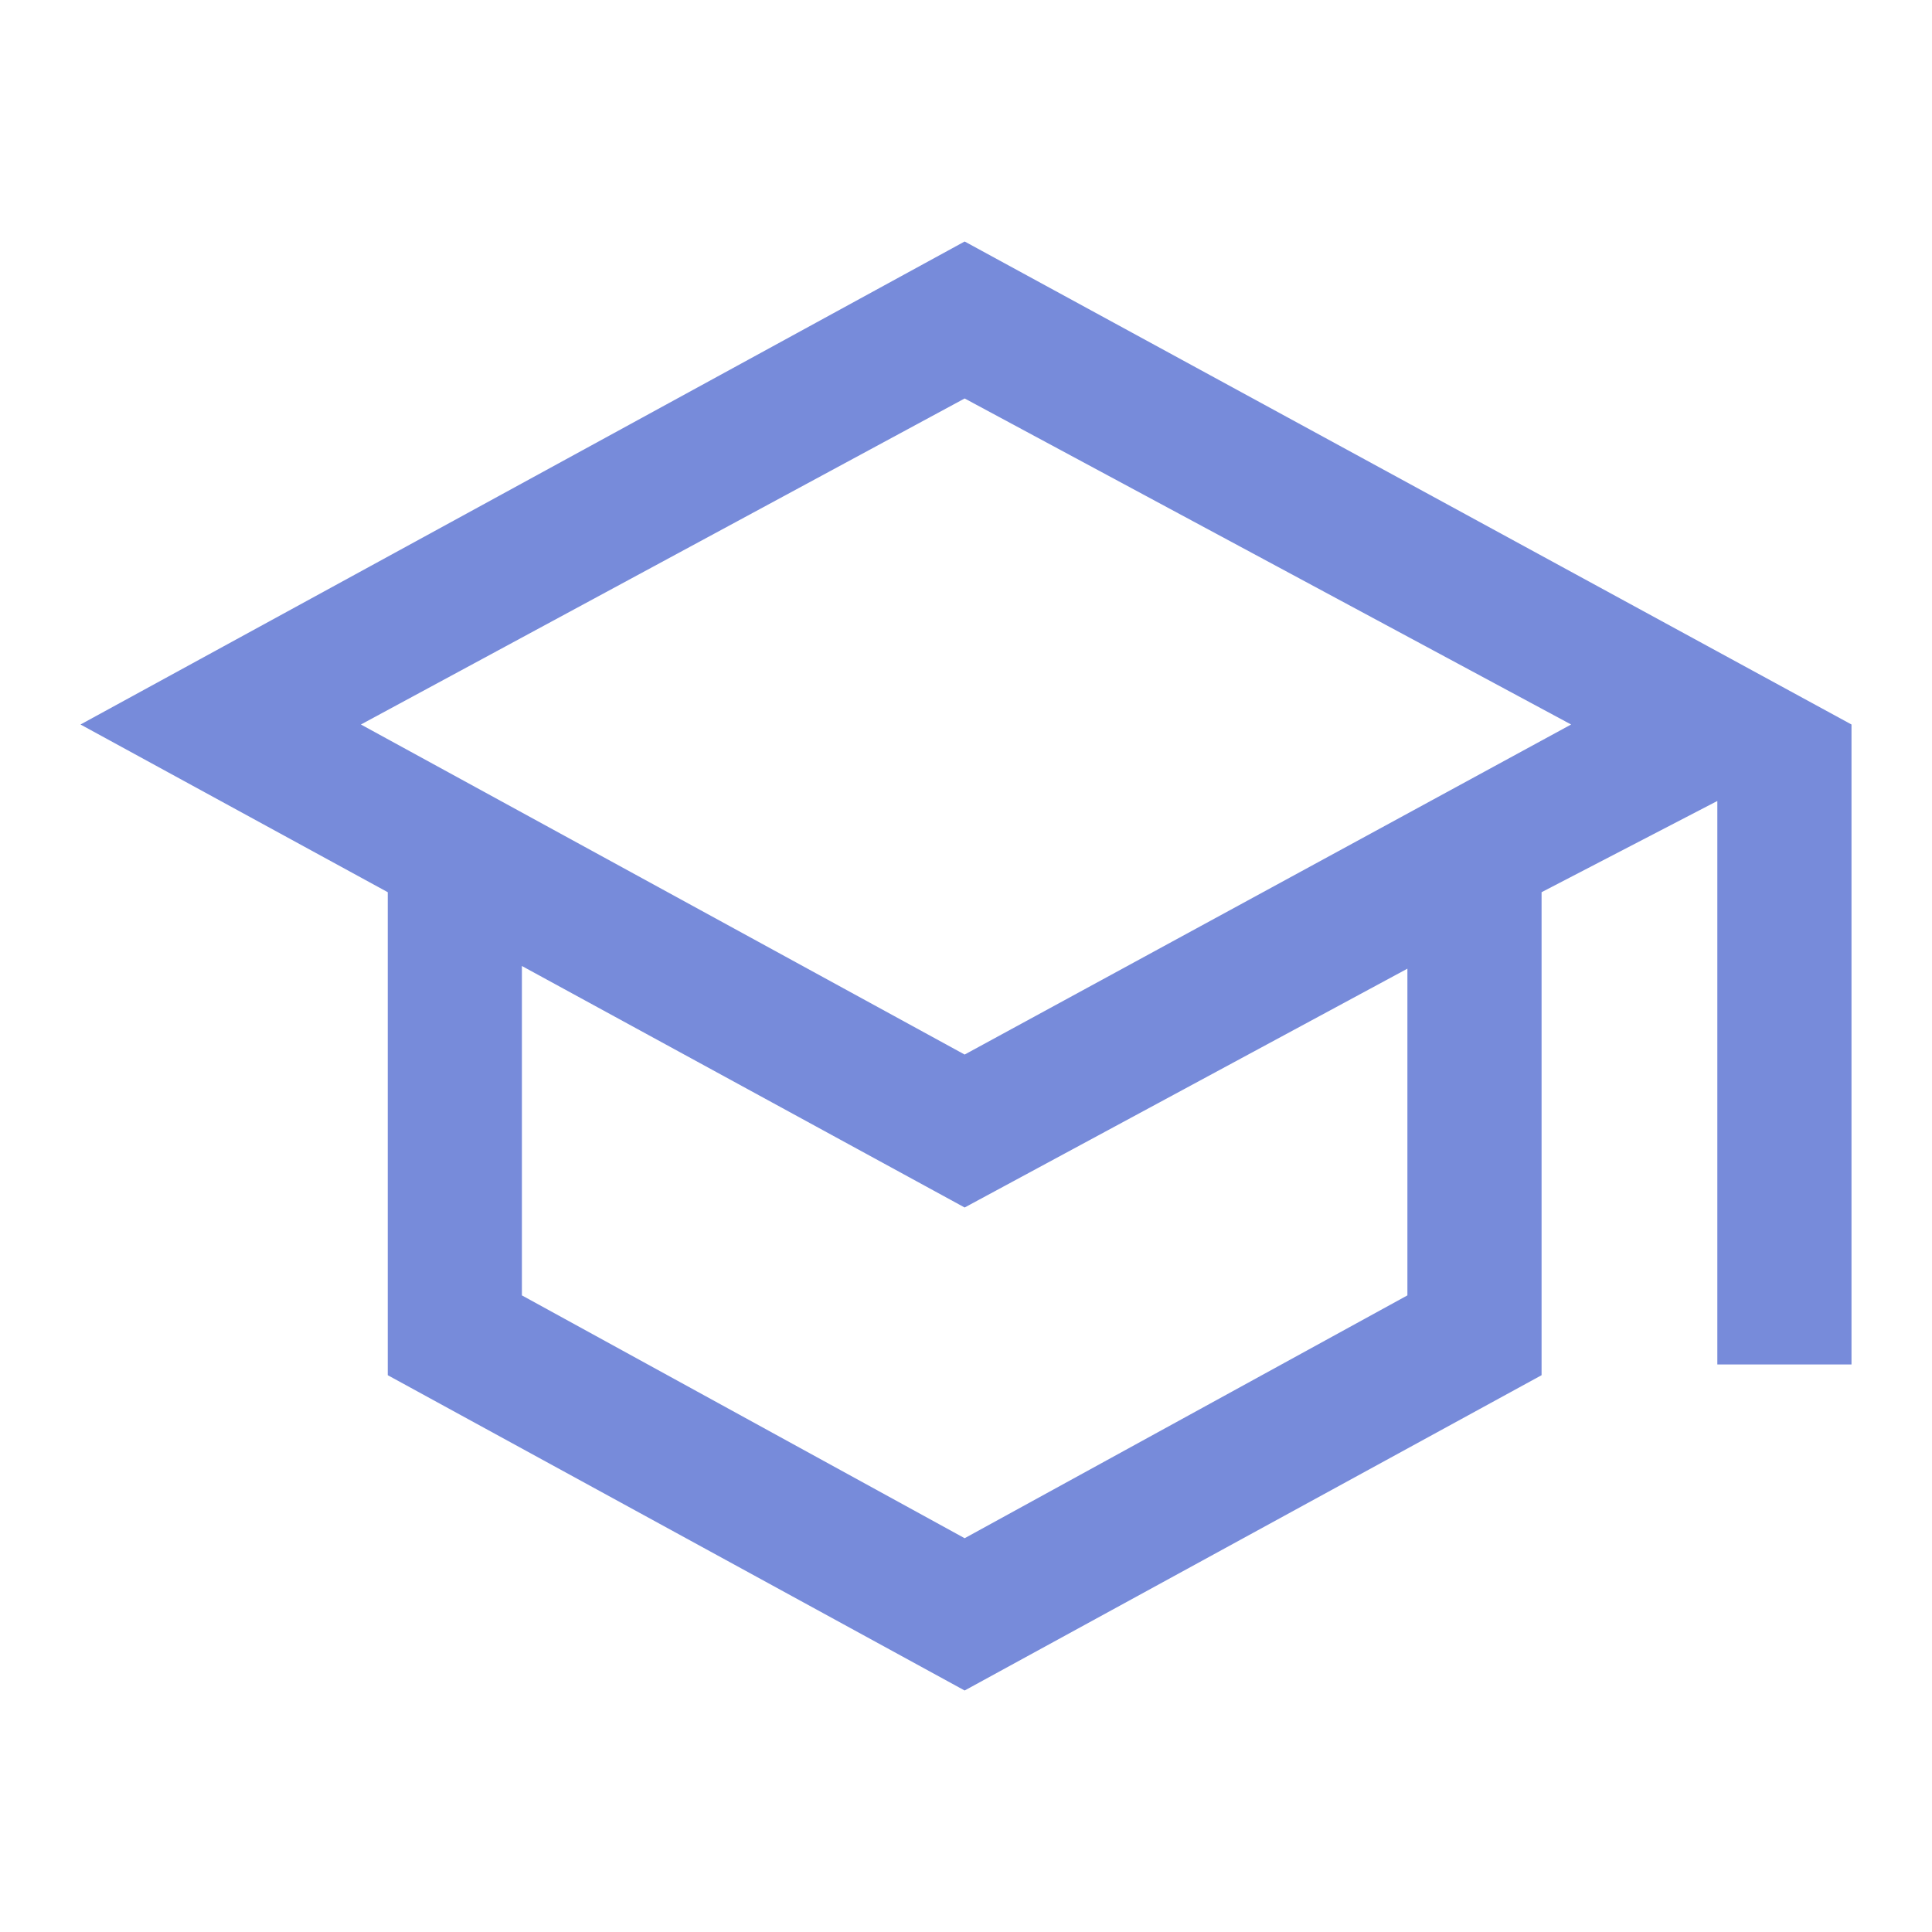
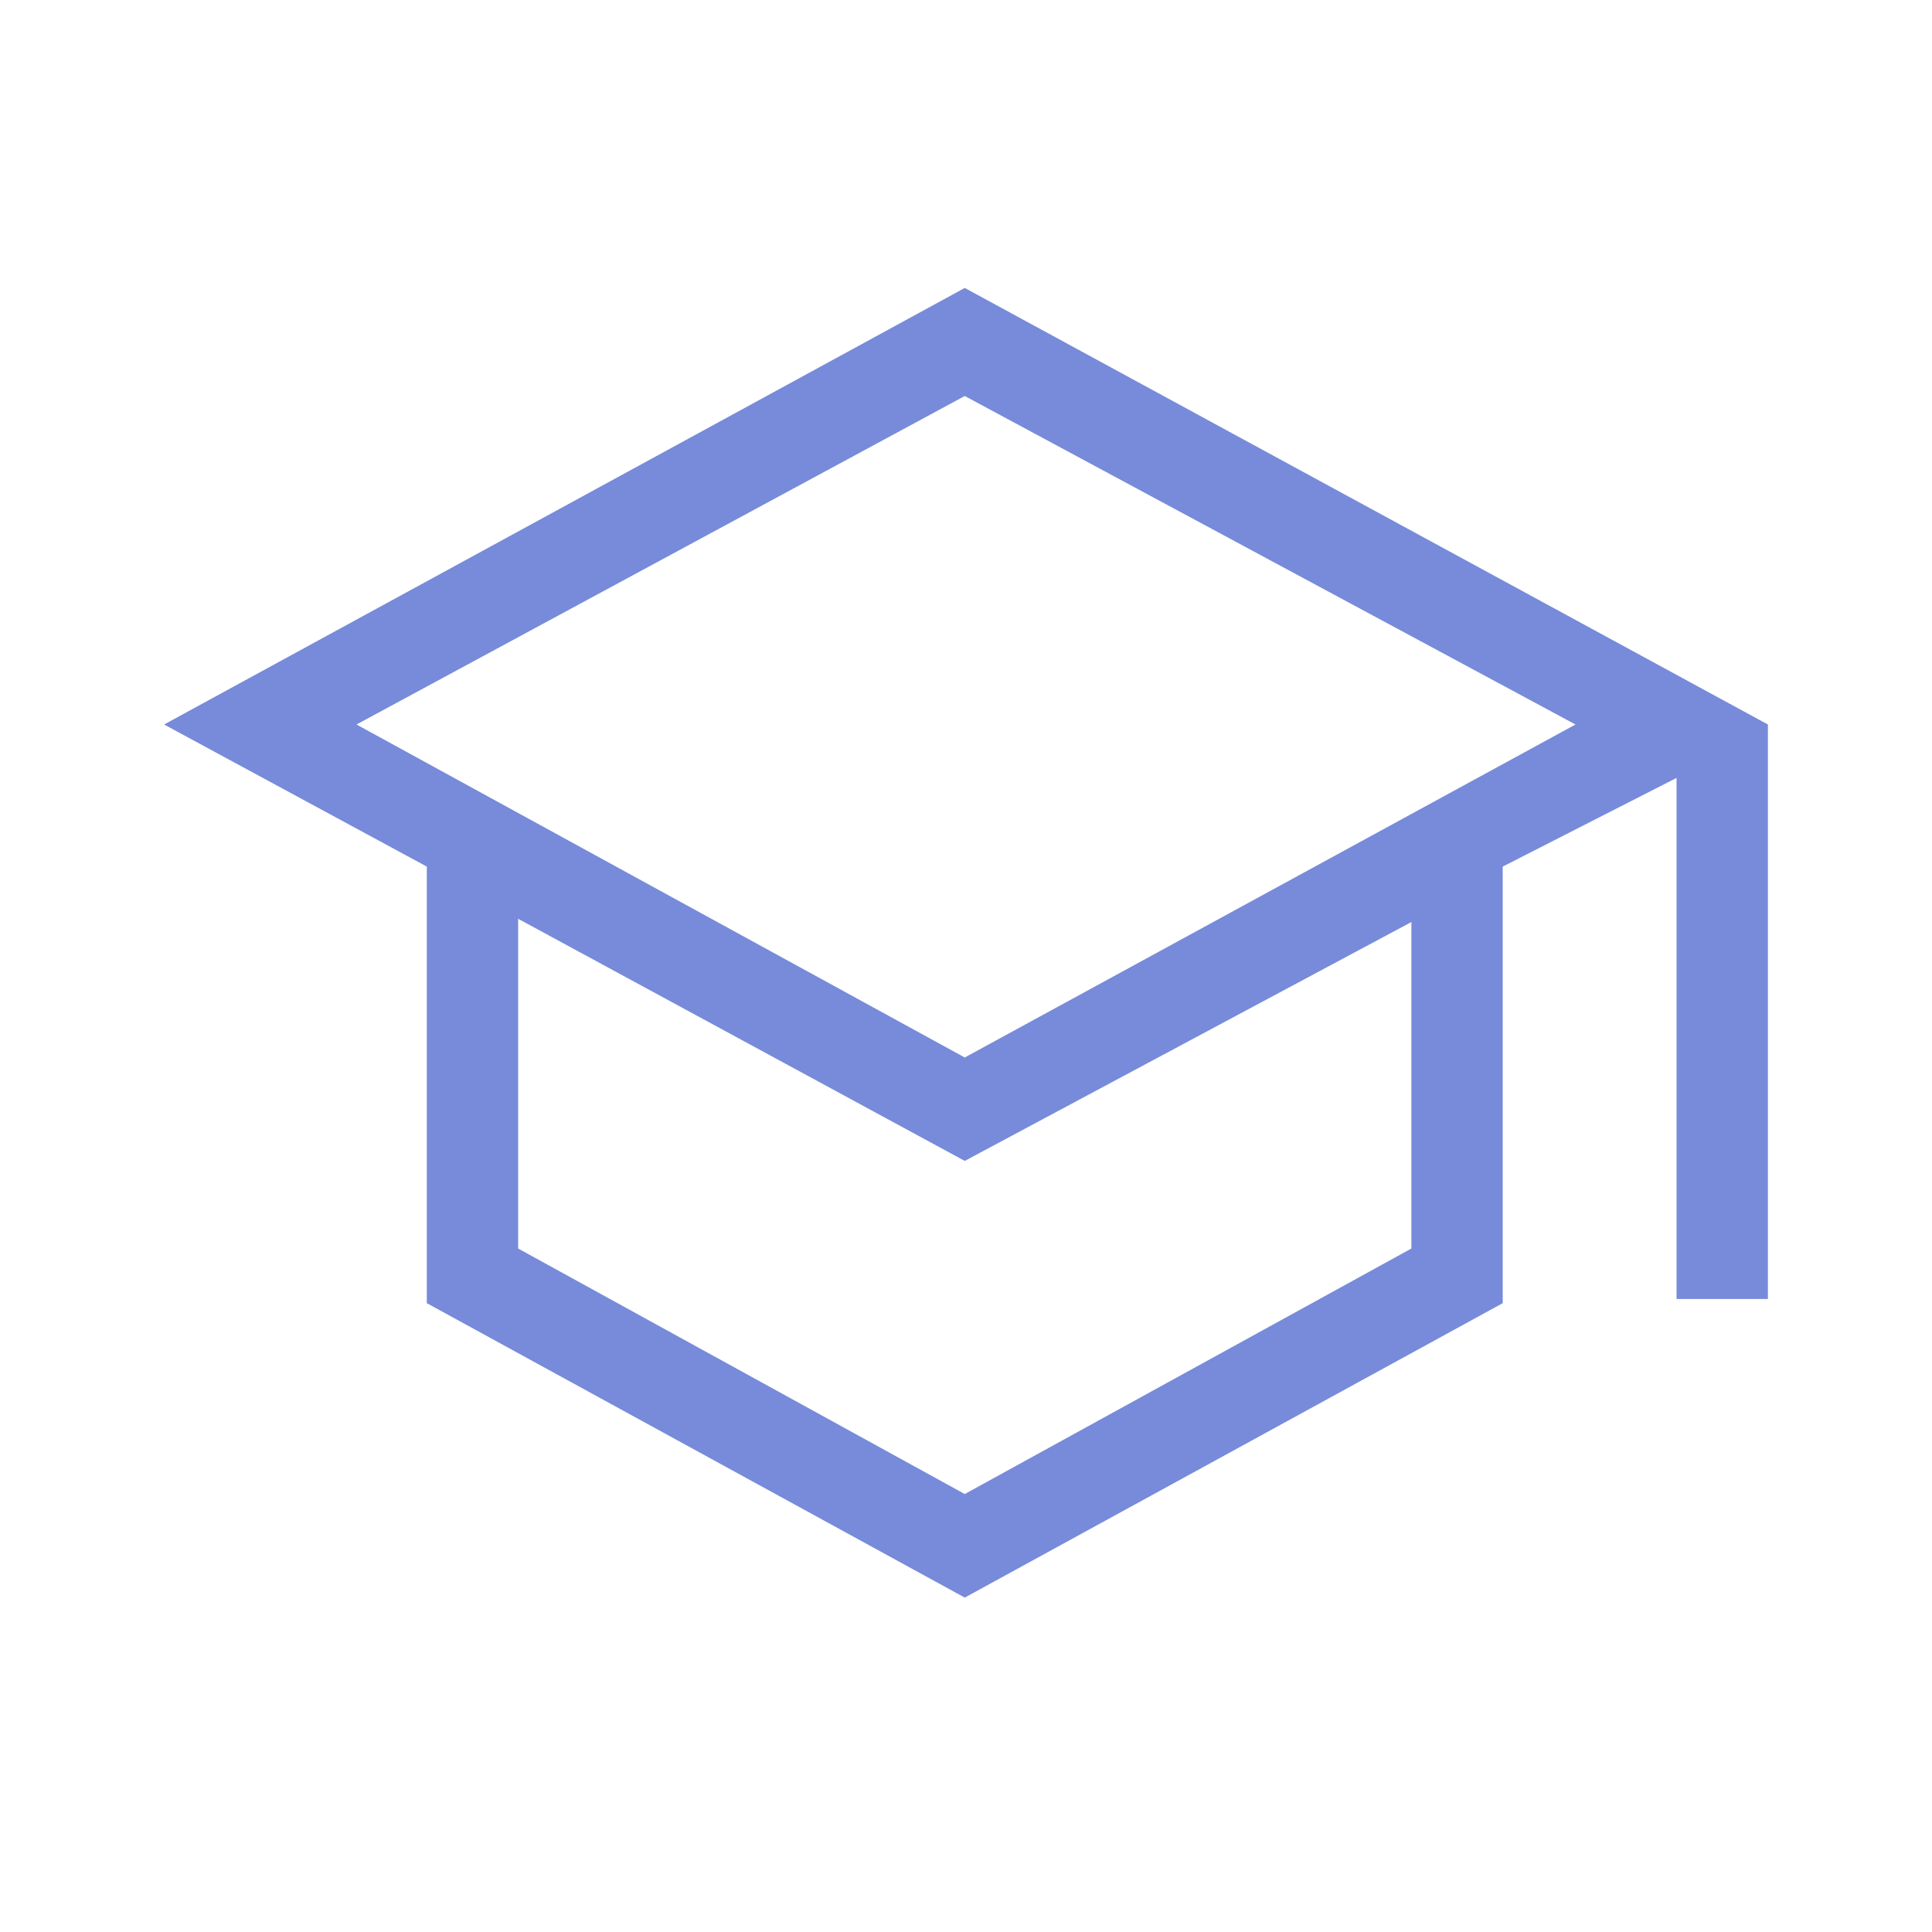
- <svg xmlns="http://www.w3.org/2000/svg" height="40px" viewBox="0 -960 960 960" width="40px" fill="#778bda">
-   <path d="M479.33-120 192.67-276.67v-240L40-600l439.33-240L920-600v318h-66.67v-280L766-516.67v240L479.33-120Zm0-316 301.34-164-301.34-162-300 162 300 164Zm0 240.33 220-120.66v-162.34L479.33-360l-220-120v163.67l220 120.66ZM480-436Zm-.67 79.33Zm0 0Z" />
+ <svg xmlns="http://www.w3.org/2000/svg" height="48px" viewBox="0 -960 960 960" width="48px" fill="#778bda">
+   <path d="m479.38-166.16-267.3-146.3v-216.93L81.54-600l397.84-216.92L878.46-600v285.46h-45.39v-258.92l-86.38 44.07v216.93l-267.31 146.3Zm0-268.38L782.85-600 479.38-763.23 177.15-600l302.23 165.46Zm0 216.92 221.93-122v-162.23l-221.93 118.7-221.92-120.31v163.84l221.92 122Zm.62-216.92Zm-.62 60.54Zm0 0Z" />
</svg>
